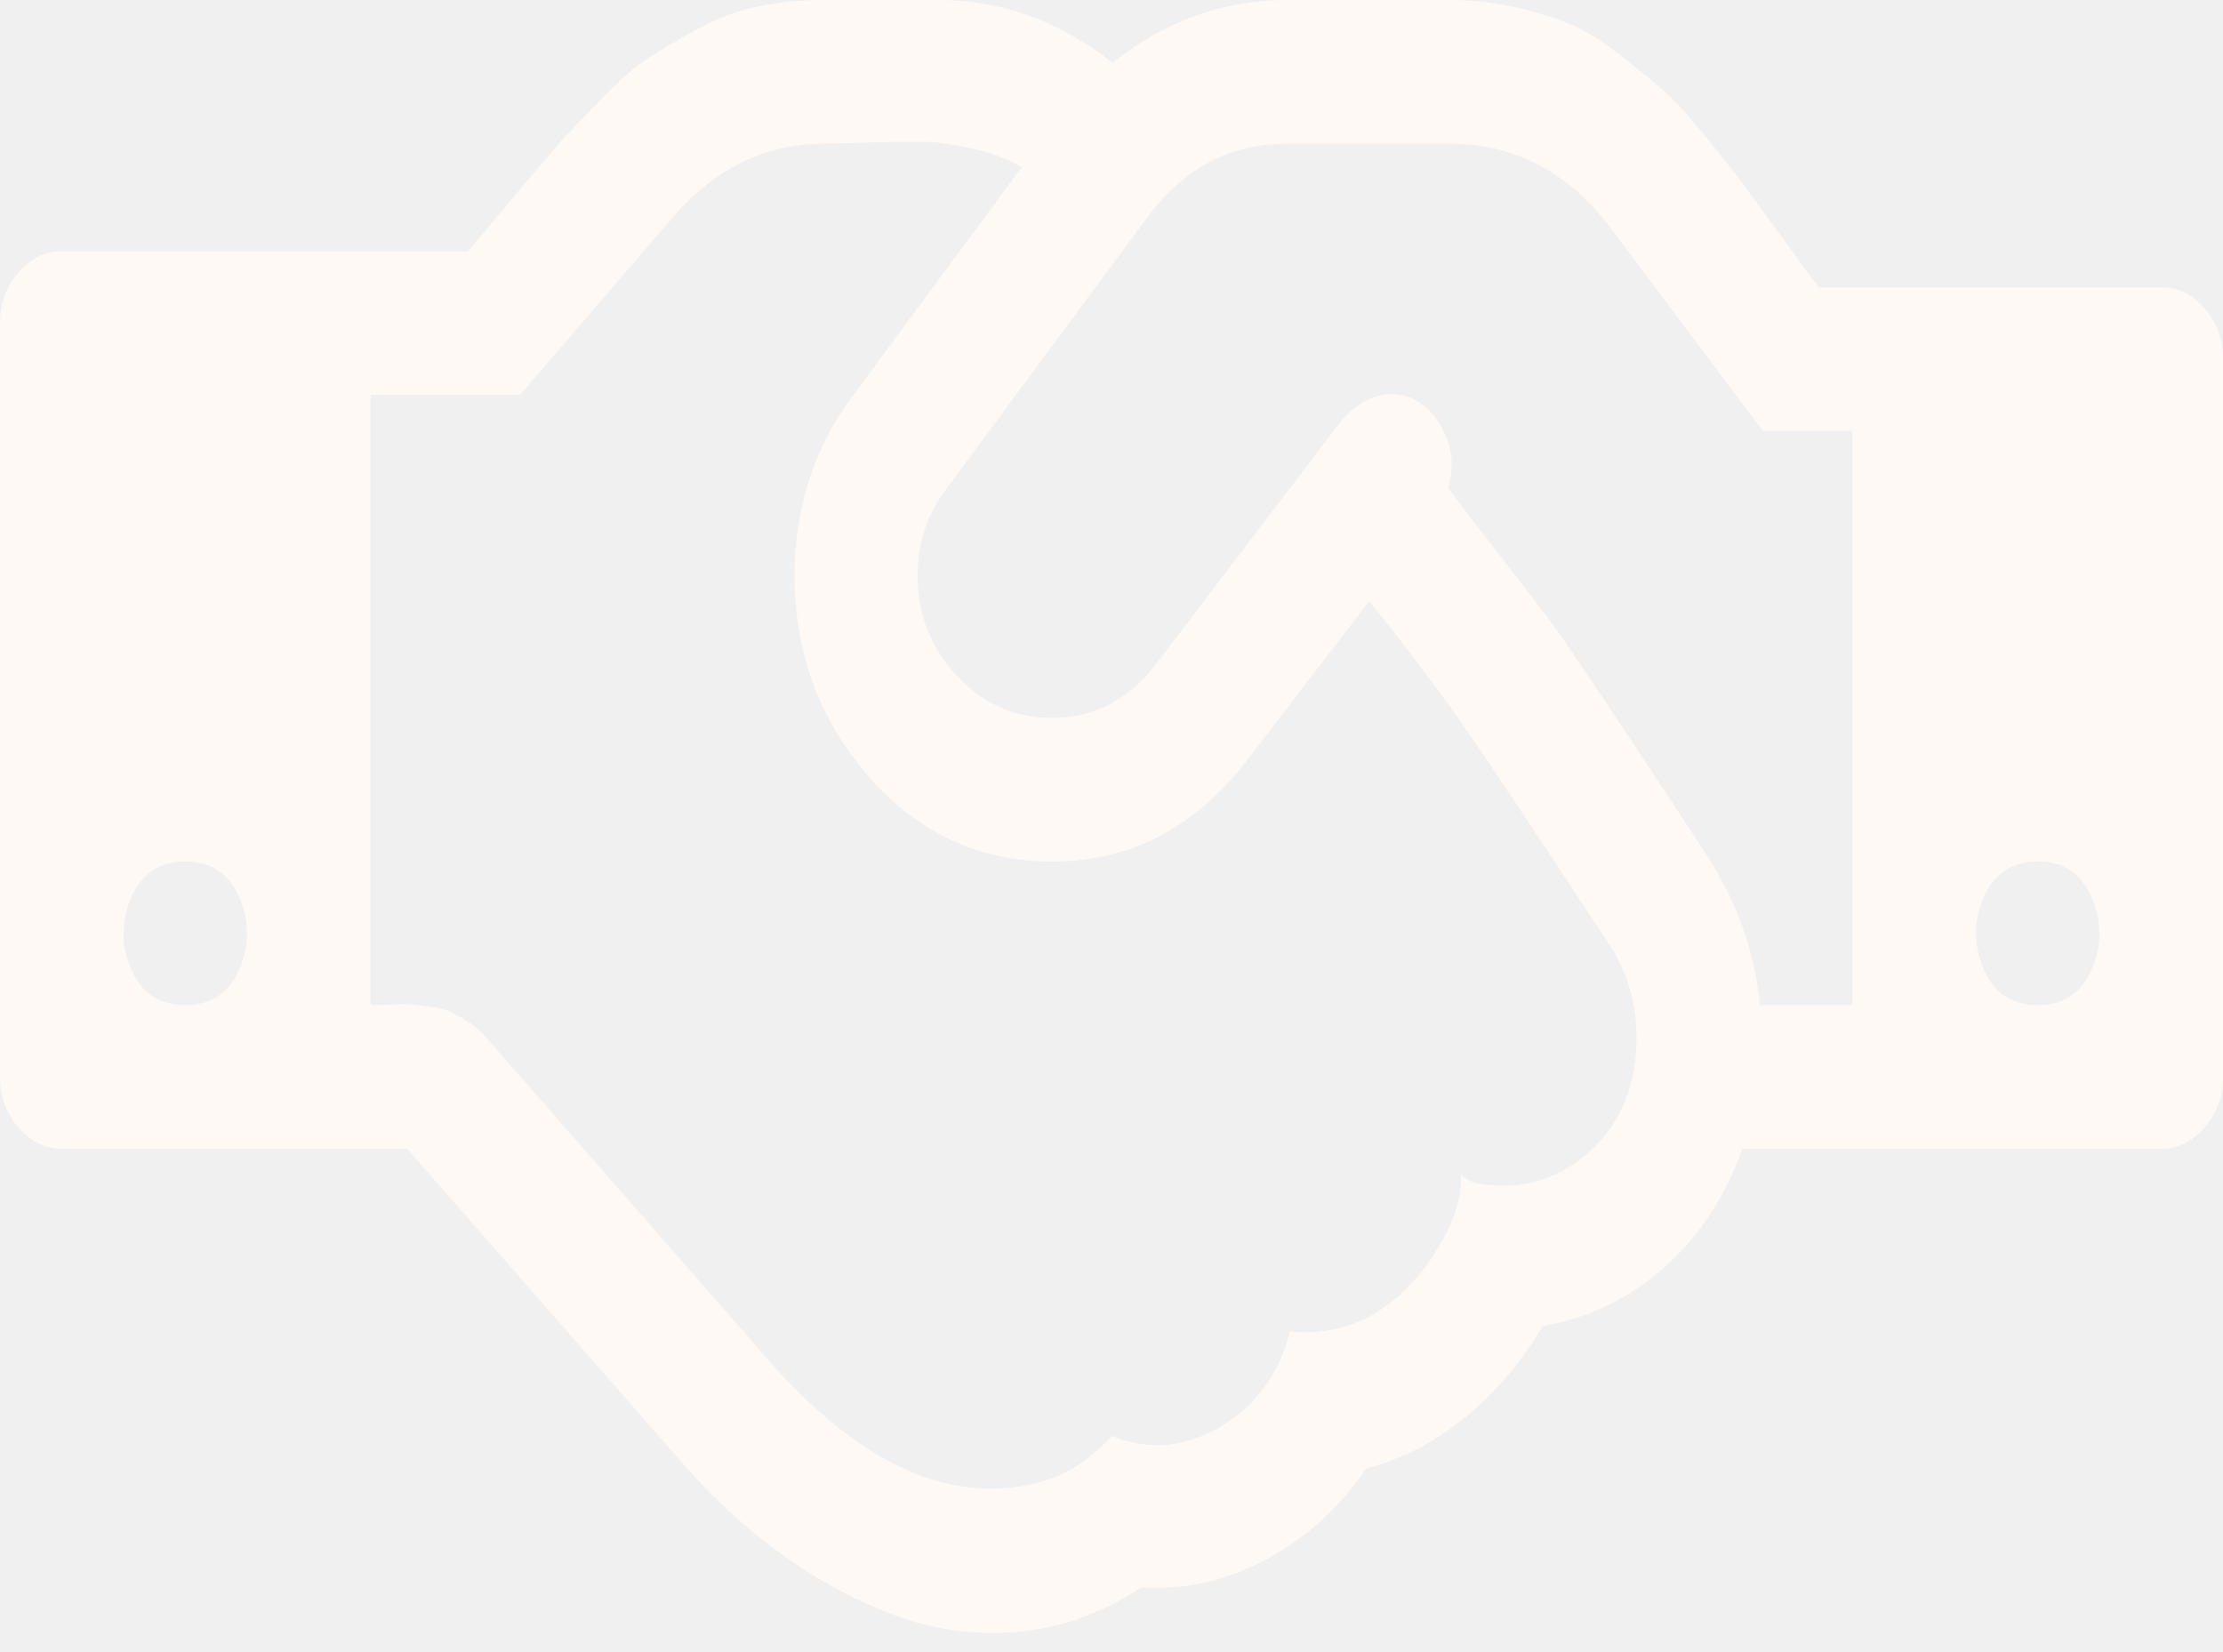
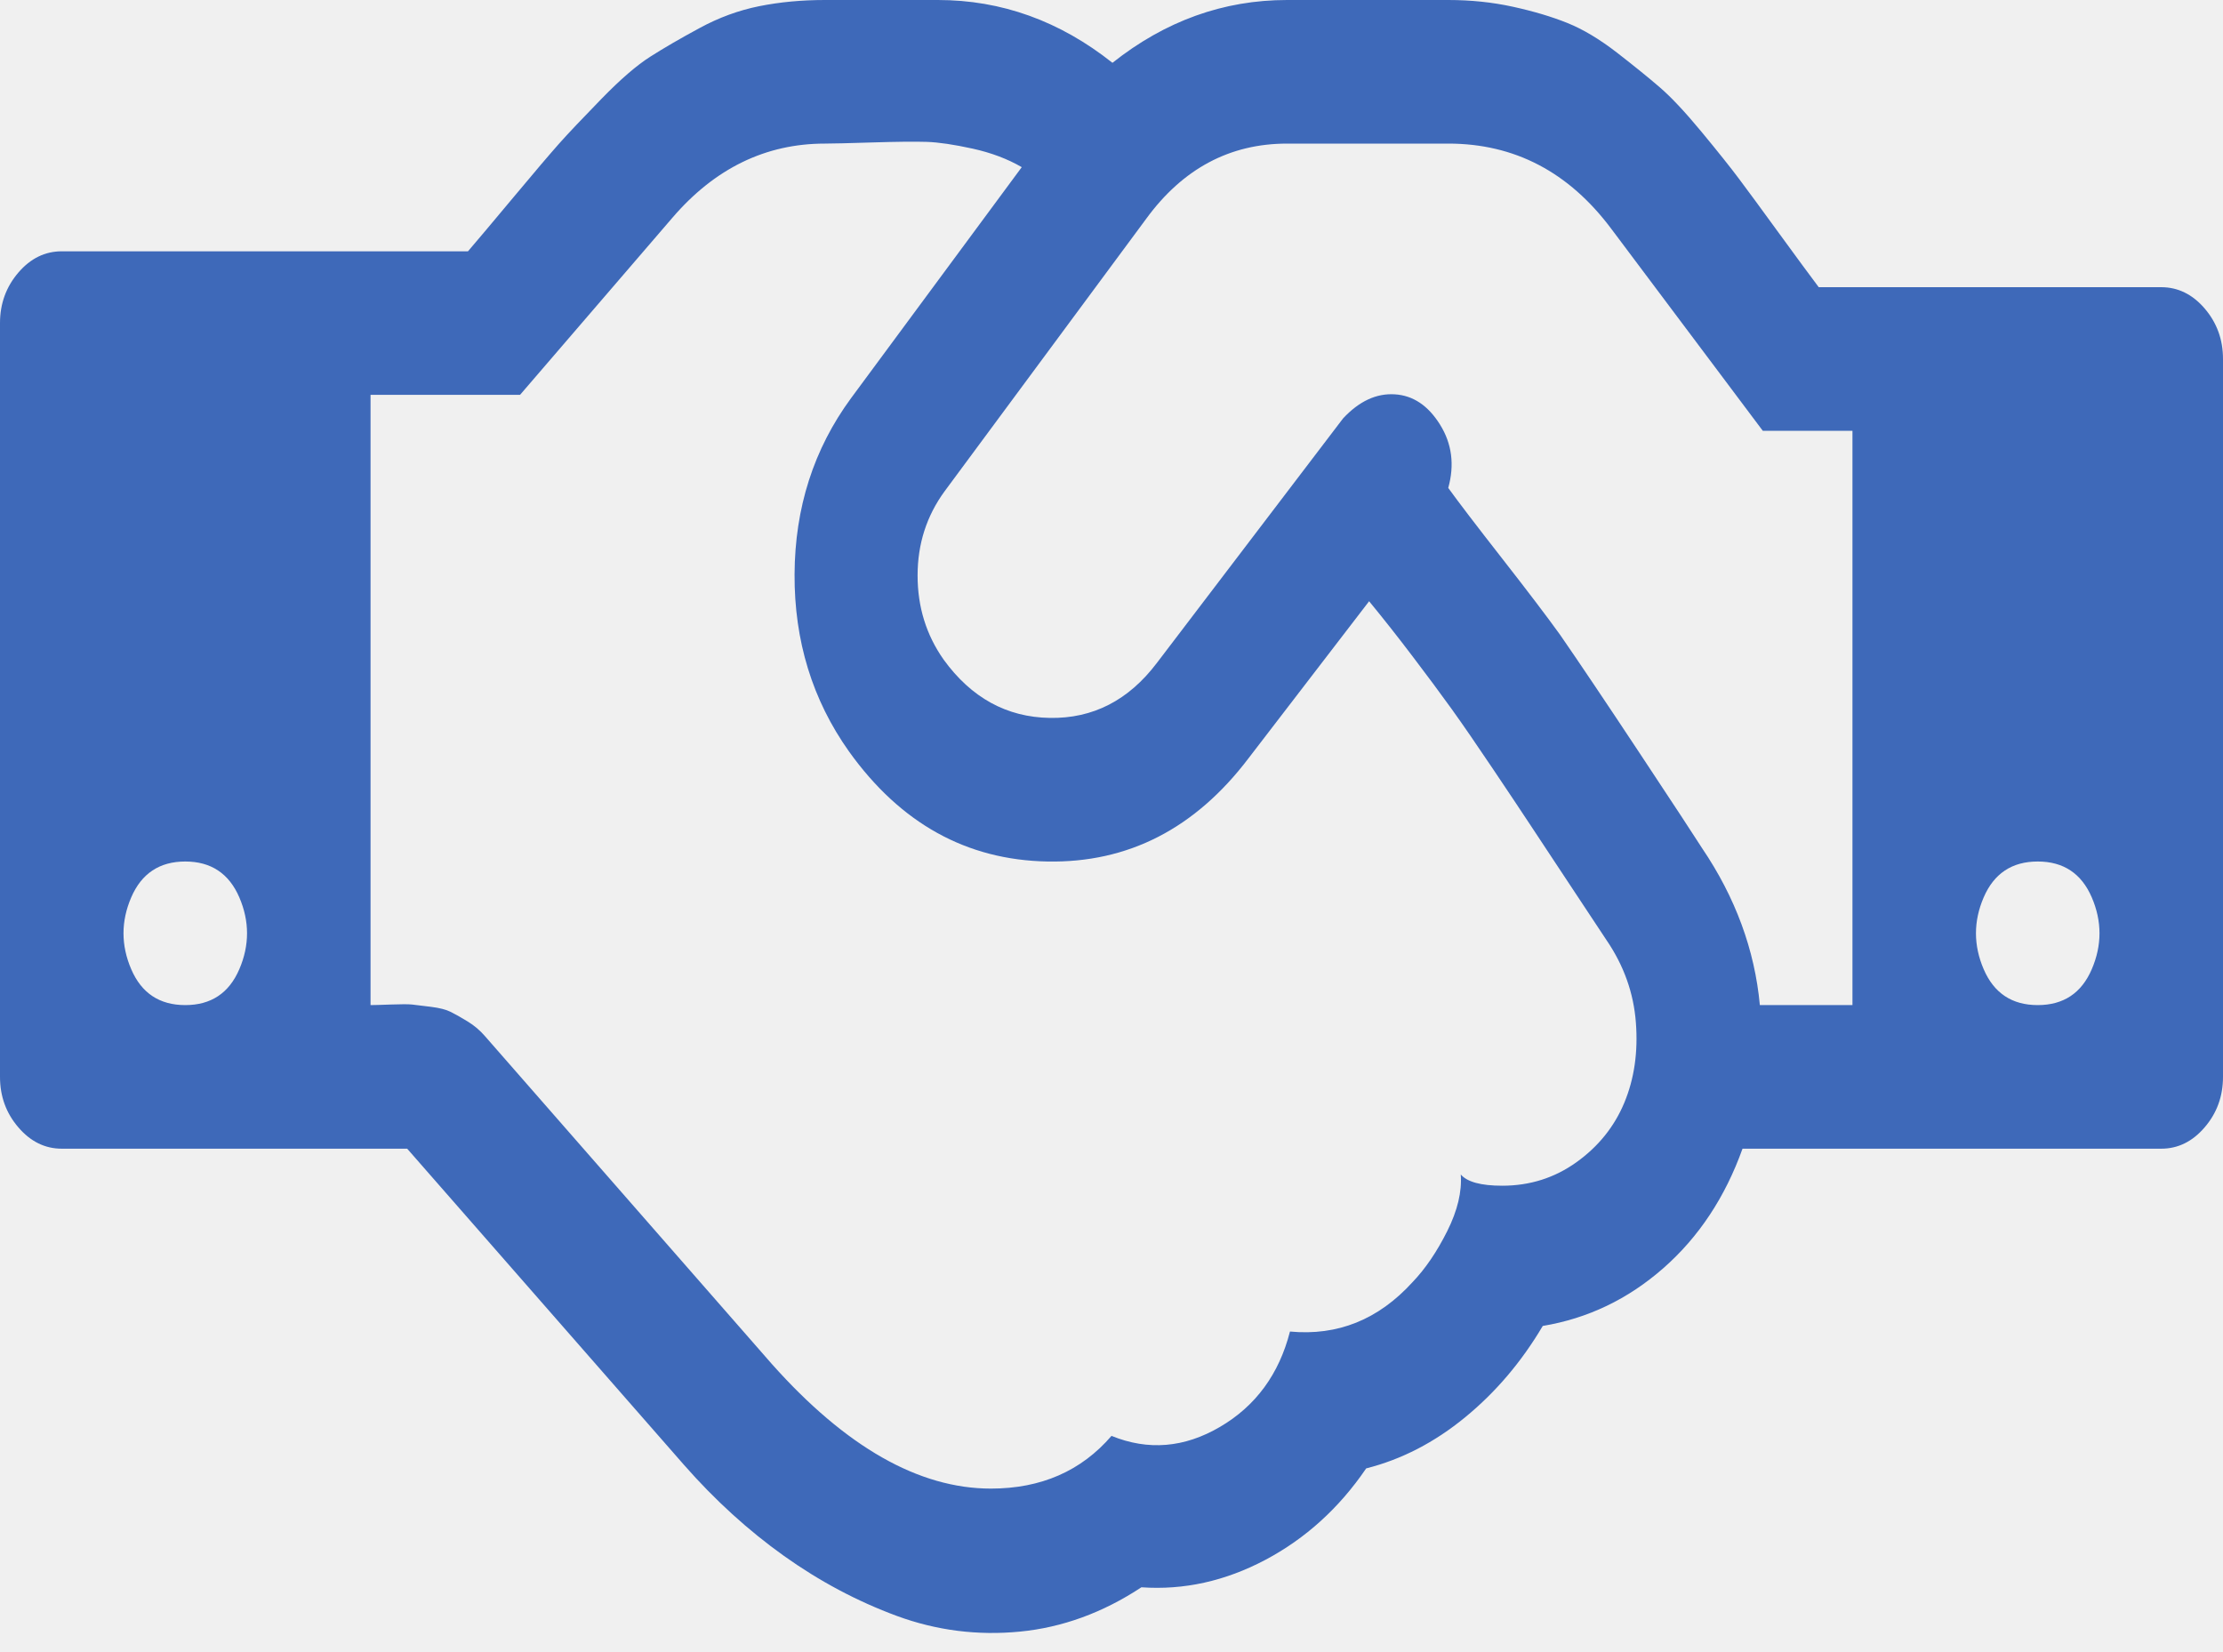
<svg xmlns="http://www.w3.org/2000/svg" width="35" height="26" viewBox="0 0 35 26" fill="none">
  <g clip-path="url(#clip0_2018_33)">
-     <path d="M2.917 15.826C3.322 15.826 3.606 15.638 3.768 15.261C3.93 14.884 3.93 14.507 3.768 14.13C3.606 13.754 3.322 13.565 2.917 13.565C2.512 13.565 2.228 13.754 2.066 14.13C1.904 14.507 1.904 14.884 2.066 15.261C2.228 15.638 2.512 15.826 2.917 15.826ZM25.293 14.802C25.192 14.649 24.997 14.354 24.708 13.918C24.419 13.483 24.209 13.165 24.078 12.965C23.946 12.764 23.753 12.476 23.5 12.099C23.247 11.722 23.032 11.41 22.855 11.163C22.677 10.916 22.472 10.639 22.239 10.333C22.007 10.027 21.779 9.738 21.556 9.467L19.657 11.94C18.817 13.047 17.761 13.589 16.49 13.565C15.219 13.542 14.178 12.965 13.368 11.834C12.791 11.022 12.505 10.091 12.51 9.043C12.515 7.995 12.811 7.071 13.399 6.27L16.087 2.632C15.864 2.502 15.606 2.405 15.312 2.34C15.019 2.276 14.778 2.24 14.591 2.234C14.404 2.228 14.117 2.231 13.733 2.243C13.348 2.255 13.1 2.261 12.988 2.261C12.057 2.261 11.257 2.649 10.588 3.427L8.188 6.217H5.834V15.826C5.884 15.826 5.991 15.823 6.153 15.817C6.315 15.811 6.426 15.811 6.487 15.817C6.548 15.823 6.646 15.835 6.783 15.853C6.92 15.87 7.024 15.897 7.094 15.932C7.165 15.967 7.254 16.017 7.36 16.082C7.467 16.147 7.56 16.226 7.641 16.321L12.153 21.478C13.318 22.785 14.467 23.439 15.601 23.439C16.391 23.439 17.024 23.162 17.5 22.609C18.077 22.844 18.647 22.797 19.209 22.467C19.771 22.138 20.138 21.637 20.31 20.966C21.06 21.037 21.703 20.778 22.239 20.189C22.442 19.977 22.624 19.709 22.786 19.385C22.948 19.061 23.019 18.764 22.999 18.493C23.1 18.611 23.318 18.67 23.652 18.67C24.088 18.67 24.478 18.546 24.822 18.299C25.166 18.052 25.417 17.74 25.574 17.363C25.731 16.986 25.792 16.565 25.756 16.1C25.721 15.635 25.566 15.202 25.293 14.802ZM27.708 15.826H29.166V6.783H27.754L25.369 3.603C24.7 2.708 23.845 2.261 22.802 2.261H20.265C19.363 2.261 18.624 2.655 18.047 3.444L14.872 7.736C14.588 8.125 14.447 8.567 14.447 9.061C14.447 9.556 14.583 9.997 14.857 10.386C15.292 10.986 15.849 11.293 16.528 11.304C17.206 11.316 17.768 11.028 18.214 10.439L21.146 6.588C21.399 6.317 21.67 6.191 21.959 6.209C22.247 6.226 22.485 6.385 22.672 6.685C22.86 6.986 22.903 7.318 22.802 7.683C22.964 7.907 23.247 8.278 23.652 8.796C24.057 9.314 24.361 9.715 24.564 9.997C24.857 10.421 25.275 11.042 25.817 11.861C26.359 12.679 26.685 13.177 26.797 13.353C27.323 14.13 27.627 14.955 27.708 15.826ZM32.083 15.826C32.488 15.826 32.772 15.638 32.934 15.261C33.096 14.884 33.096 14.507 32.934 14.13C32.772 13.754 32.488 13.565 32.083 13.565C31.678 13.565 31.394 13.754 31.232 14.13C31.07 14.507 31.07 14.884 31.232 15.261C31.394 15.638 31.678 15.826 32.083 15.826ZM35 5.652V16.956C35 17.263 34.903 17.528 34.711 17.751C34.519 17.975 34.291 18.087 34.027 18.087H27.435C27.161 18.852 26.746 19.479 26.189 19.968C25.632 20.457 24.999 20.76 24.29 20.878C23.956 21.443 23.548 21.923 23.067 22.317C22.586 22.712 22.067 22.98 21.51 23.121C21.085 23.745 20.556 24.225 19.923 24.561C19.29 24.896 18.639 25.04 17.971 24.993C17.363 25.394 16.725 25.626 16.057 25.691C15.389 25.756 14.743 25.673 14.12 25.444C13.497 25.214 12.905 24.899 12.343 24.499C11.781 24.098 11.257 23.621 10.771 23.068L6.411 18.087H0.973C0.709 18.087 0.481 17.975 0.289 17.751C0.097 17.528 0 17.263 0 16.956V5.087C0 4.781 0.097 4.516 0.289 4.292C0.481 4.068 0.709 3.957 0.973 3.957H7.368C7.51 3.792 7.748 3.509 8.082 3.109C8.416 2.708 8.657 2.426 8.803 2.261C8.95 2.096 9.173 1.861 9.472 1.554C9.77 1.248 10.026 1.027 10.239 0.892C10.451 0.757 10.71 0.606 11.014 0.442C11.317 0.277 11.631 0.162 11.955 0.097C12.28 0.032 12.624 0 12.988 0H14.766C15.768 0 16.685 0.33 17.515 0.989C18.346 0.33 19.262 0 20.265 0H22.802C23.156 0 23.495 0.035 23.819 0.106C24.143 0.177 24.43 0.262 24.678 0.362C24.926 0.462 25.186 0.618 25.46 0.83C25.733 1.042 25.959 1.225 26.136 1.378C26.313 1.531 26.531 1.763 26.789 2.075C27.047 2.387 27.245 2.635 27.381 2.817C27.518 3 27.726 3.282 28.004 3.665C28.283 4.048 28.493 4.333 28.635 4.522H34.027C34.291 4.522 34.519 4.634 34.711 4.857C34.903 5.081 35 5.346 35 5.652Z" fill="#FFF9F5" />
+     <path d="M2.917 15.826C3.322 15.826 3.606 15.638 3.768 15.261C3.93 14.884 3.93 14.507 3.768 14.13C3.606 13.754 3.322 13.565 2.917 13.565C2.512 13.565 2.228 13.754 2.066 14.13C1.904 14.507 1.904 14.884 2.066 15.261C2.228 15.638 2.512 15.826 2.917 15.826ZM25.293 14.802C25.192 14.649 24.997 14.354 24.708 13.918C24.419 13.483 24.209 13.165 24.078 12.965C23.946 12.764 23.753 12.476 23.5 12.099C23.247 11.722 23.032 11.41 22.855 11.163C22.677 10.916 22.472 10.639 22.239 10.333C22.007 10.027 21.779 9.738 21.556 9.467L19.657 11.94C18.817 13.047 17.761 13.589 16.49 13.565C15.219 13.542 14.178 12.965 13.368 11.834C12.791 11.022 12.505 10.091 12.51 9.043C12.515 7.995 12.811 7.071 13.399 6.27L16.087 2.632C15.864 2.502 15.606 2.405 15.312 2.34C15.019 2.276 14.778 2.24 14.591 2.234C14.404 2.228 14.117 2.231 13.733 2.243C13.348 2.255 13.1 2.261 12.988 2.261C12.057 2.261 11.257 2.649 10.588 3.427L8.188 6.217H5.834V15.826C5.884 15.826 5.991 15.823 6.153 15.817C6.315 15.811 6.426 15.811 6.487 15.817C6.548 15.823 6.646 15.835 6.783 15.853C6.92 15.87 7.024 15.897 7.094 15.932C7.165 15.967 7.254 16.017 7.36 16.082C7.467 16.147 7.56 16.226 7.641 16.321L12.153 21.478C13.318 22.785 14.467 23.439 15.601 23.439C16.391 23.439 17.024 23.162 17.5 22.609C18.077 22.844 18.647 22.797 19.209 22.467C19.771 22.138 20.138 21.637 20.31 20.966C21.06 21.037 21.703 20.778 22.239 20.189C22.442 19.977 22.624 19.709 22.786 19.385C22.948 19.061 23.019 18.764 22.999 18.493C23.1 18.611 23.318 18.67 23.652 18.67C24.088 18.67 24.478 18.546 24.822 18.299C25.166 18.052 25.417 17.74 25.574 17.363C25.731 16.986 25.792 16.565 25.756 16.1C25.721 15.635 25.566 15.202 25.293 14.802ZM27.708 15.826H29.166V6.783H27.754L25.369 3.603C24.7 2.708 23.845 2.261 22.802 2.261H20.265C19.363 2.261 18.624 2.655 18.047 3.444L14.872 7.736C14.588 8.125 14.447 8.567 14.447 9.061C14.447 9.556 14.583 9.997 14.857 10.386C15.292 10.986 15.849 11.293 16.528 11.304C17.206 11.316 17.768 11.028 18.214 10.439L21.146 6.588C21.399 6.317 21.67 6.191 21.959 6.209C22.247 6.226 22.485 6.385 22.672 6.685C22.86 6.986 22.903 7.318 22.802 7.683C22.964 7.907 23.247 8.278 23.652 8.796C24.057 9.314 24.361 9.715 24.564 9.997C24.857 10.421 25.275 11.042 25.817 11.861C26.359 12.679 26.685 13.177 26.797 13.353C27.323 14.13 27.627 14.955 27.708 15.826ZM32.083 15.826C32.488 15.826 32.772 15.638 32.934 15.261C33.096 14.884 33.096 14.507 32.934 14.13C32.772 13.754 32.488 13.565 32.083 13.565C31.678 13.565 31.394 13.754 31.232 14.13C31.07 14.507 31.07 14.884 31.232 15.261C31.394 15.638 31.678 15.826 32.083 15.826ZM35 5.652V16.956C35 17.263 34.903 17.528 34.711 17.751C34.519 17.975 34.291 18.087 34.027 18.087H27.435C27.161 18.852 26.746 19.479 26.189 19.968C25.632 20.457 24.999 20.76 24.29 20.878C23.956 21.443 23.548 21.923 23.067 22.317C22.586 22.712 22.067 22.98 21.51 23.121C21.085 23.745 20.556 24.225 19.923 24.561C19.29 24.896 18.639 25.04 17.971 24.993C17.363 25.394 16.725 25.626 16.057 25.691C15.389 25.756 14.743 25.673 14.12 25.444C13.497 25.214 12.905 24.899 12.343 24.499C11.781 24.098 11.257 23.621 10.771 23.068L6.411 18.087H0.973C0.709 18.087 0.481 17.975 0.289 17.751C0.097 17.528 0 17.263 0 16.956V5.087C0 4.781 0.097 4.516 0.289 4.292C0.481 4.068 0.709 3.957 0.973 3.957H7.368C7.51 3.792 7.748 3.509 8.082 3.109C8.416 2.708 8.657 2.426 8.803 2.261C8.95 2.096 9.173 1.861 9.472 1.554C9.77 1.248 10.026 1.027 10.239 0.892C10.451 0.757 10.71 0.606 11.014 0.442C11.317 0.277 11.631 0.162 11.955 0.097C12.28 0.032 12.624 0 12.988 0H14.766C15.768 0 16.685 0.33 17.515 0.989C18.346 0.33 19.262 0 20.265 0H22.802C23.156 0 23.495 0.035 23.819 0.106C24.143 0.177 24.43 0.262 24.678 0.362C24.926 0.462 25.186 0.618 25.46 0.83C25.733 1.042 25.959 1.225 26.136 1.378C26.313 1.531 26.531 1.763 26.789 2.075C27.047 2.387 27.245 2.635 27.381 2.817C27.518 3 27.726 3.282 28.004 3.665C28.283 4.048 28.493 4.333 28.635 4.522H34.027C34.291 4.522 34.519 4.634 34.711 4.857C34.903 5.081 35 5.346 35 5.652Z" fill="#3E69B9" />
  </g>
  <defs>
    <clipPath id="clip0_2018_33">
      <rect width="35" height="26" fill="white" />
    </clipPath>
  </defs>
</svg>
